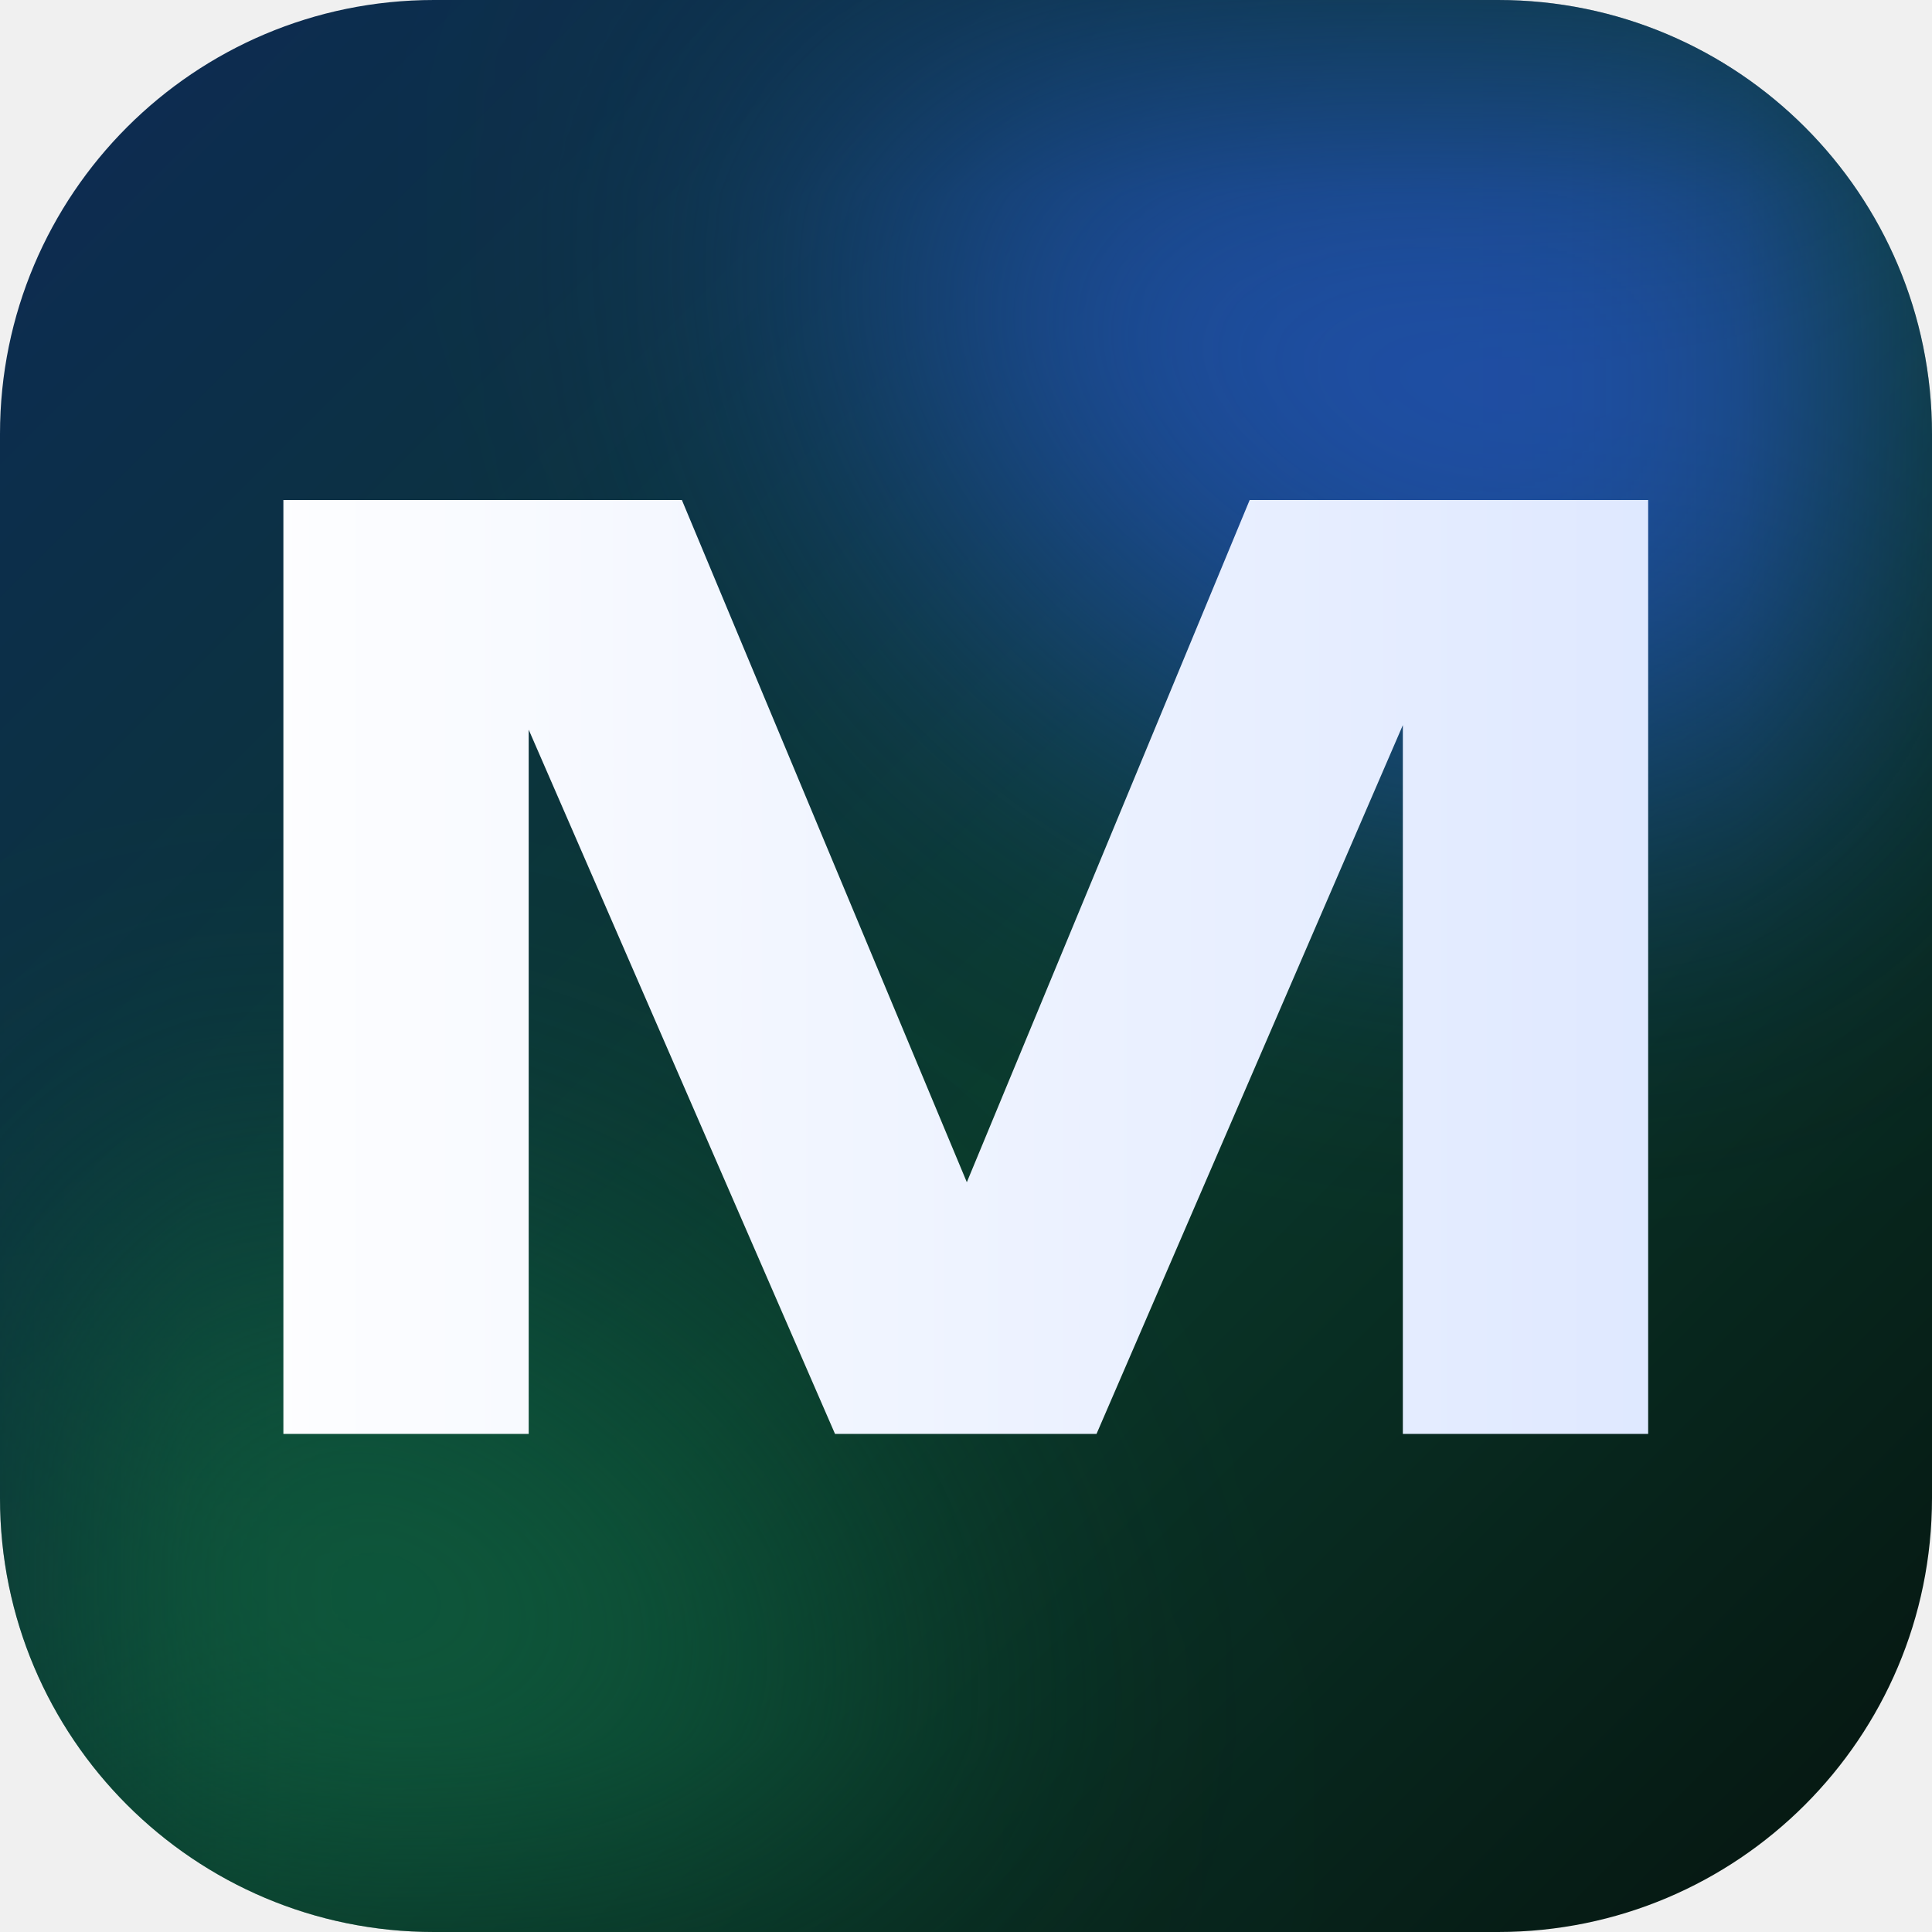
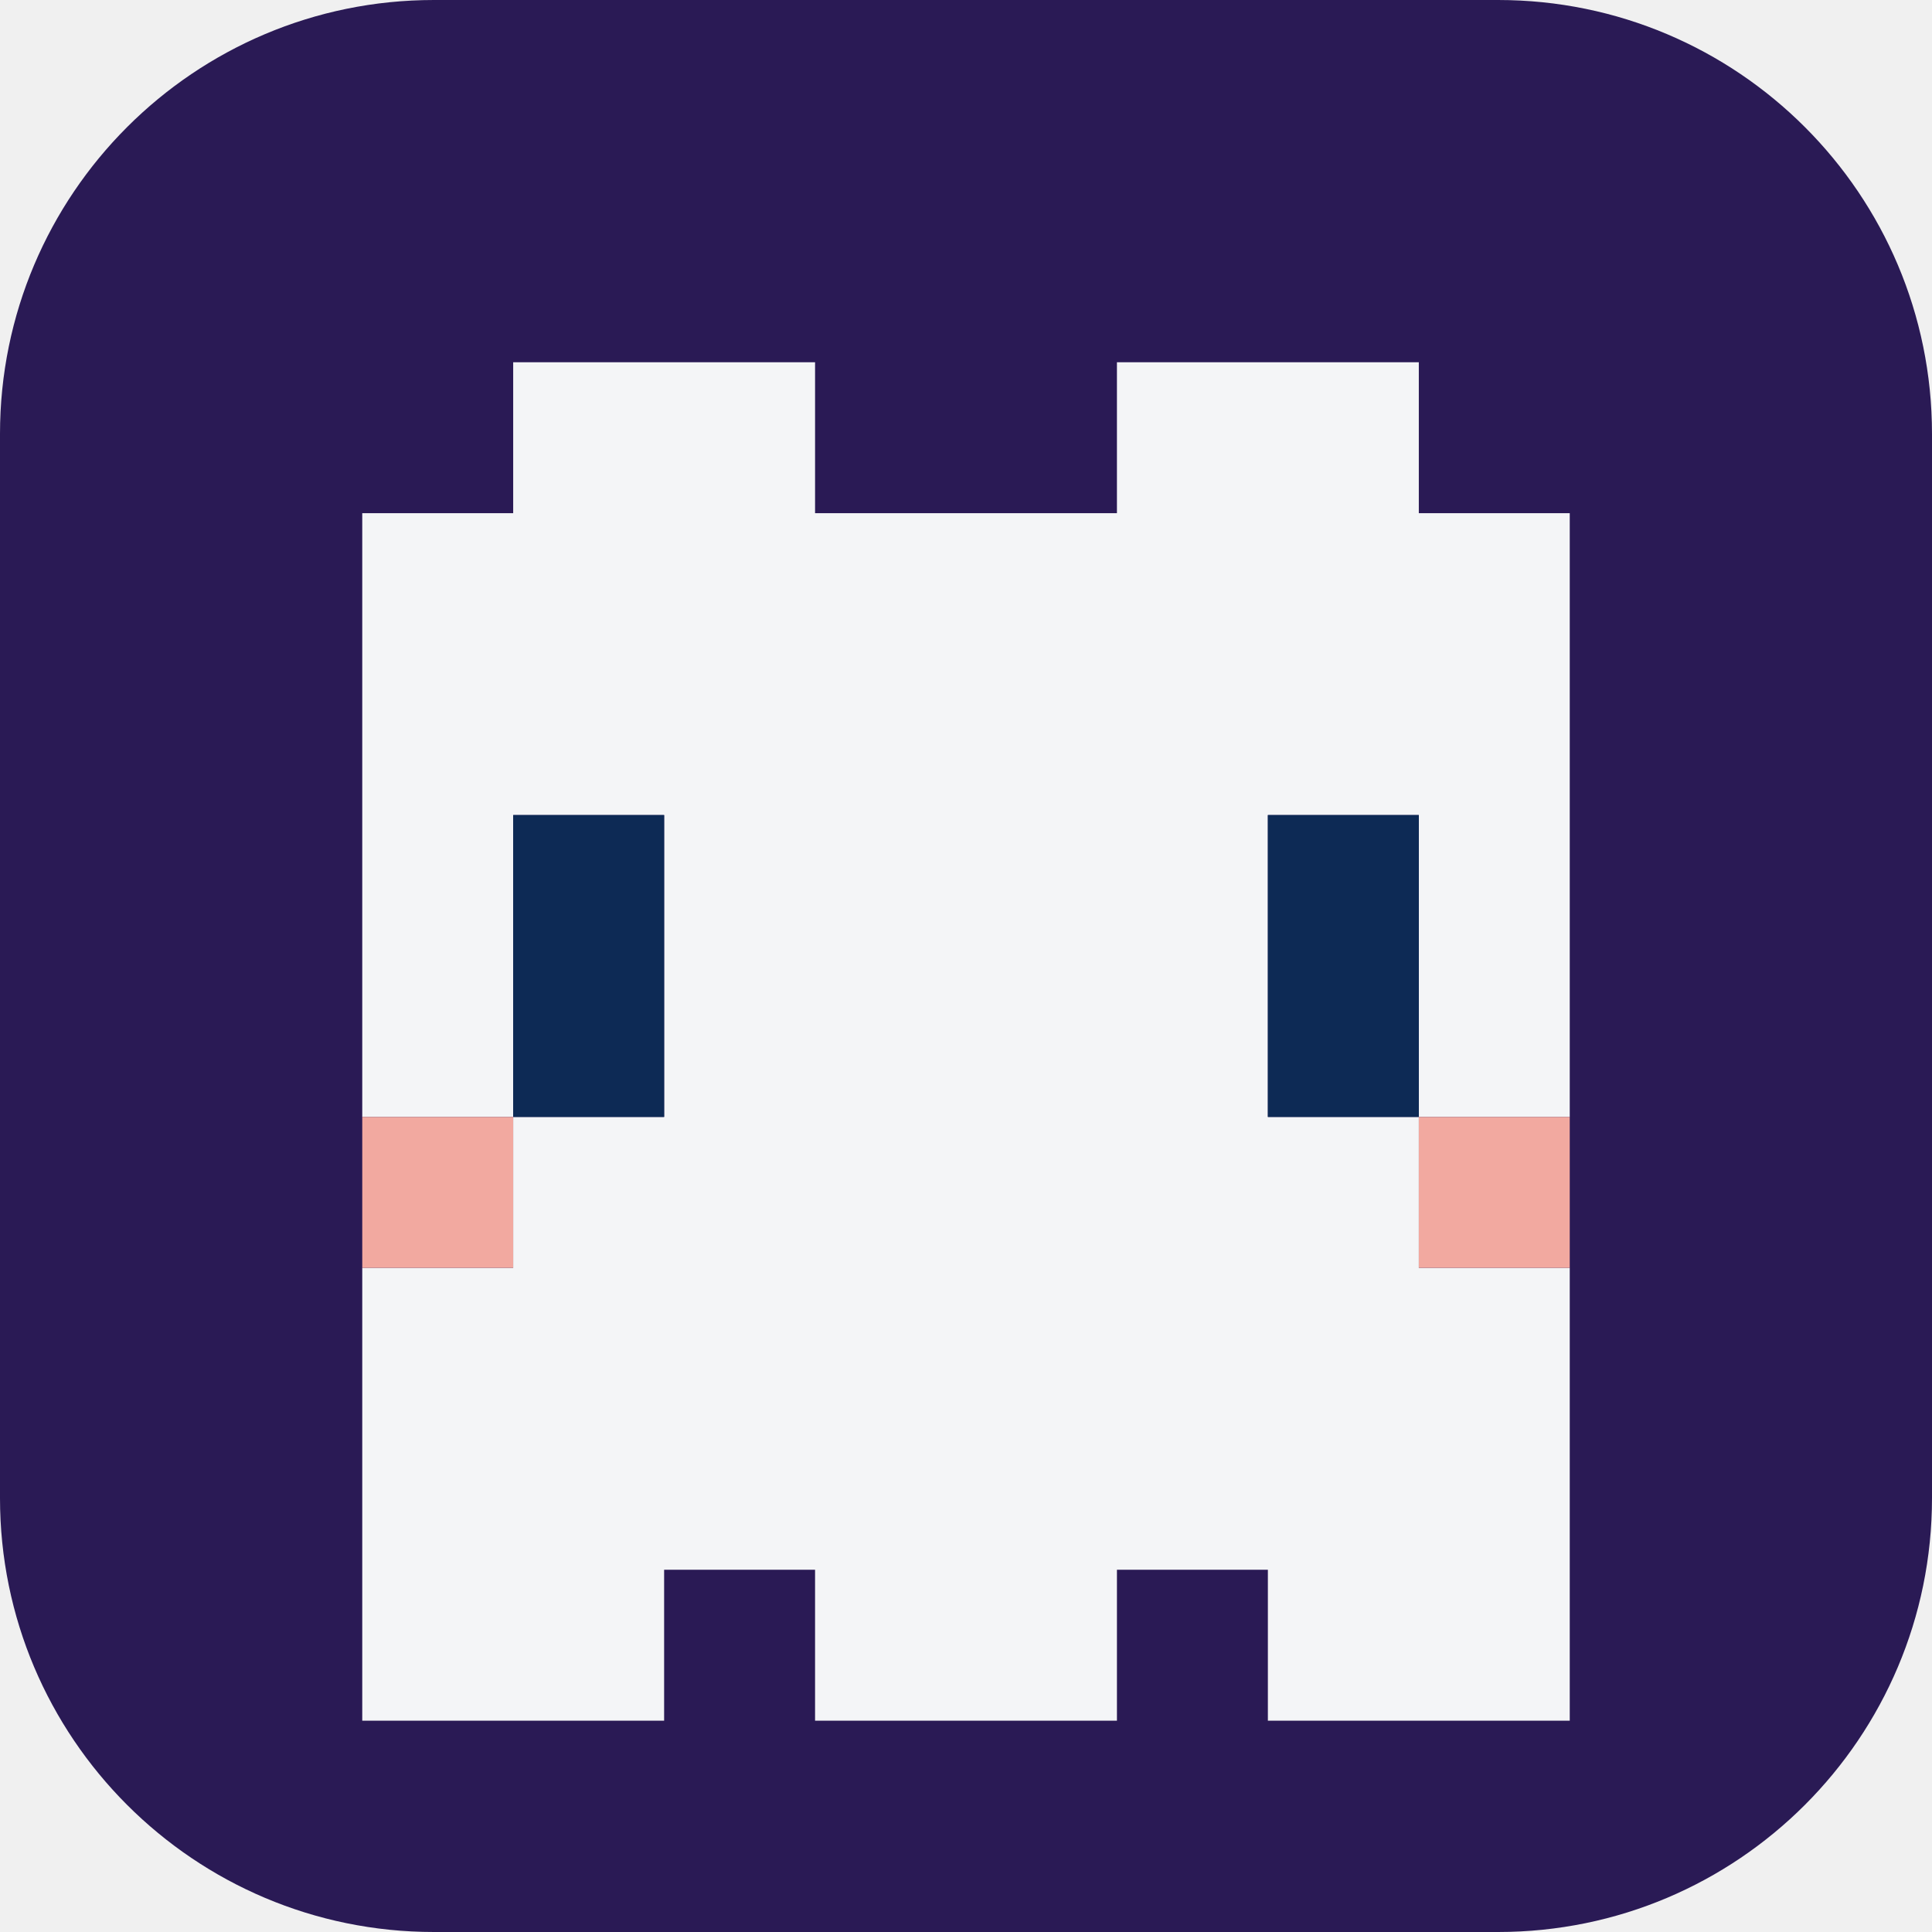
<svg xmlns="http://www.w3.org/2000/svg" width="512" height="512" viewBox="0 0 512 512" fill="none">
-   <g clip-path="url(#clip0_113_6)">
-     <rect width="512" height="512" rx="115" fill="url(#paint0_linear_113_6)" />
-     <g filter="url(#filter0_f_113_6)">
-       <ellipse cx="410" cy="50" rx="180" ry="160" fill="#1F4FA8" />
-     </g>
-     <g filter="url(#filter1_f_113_6)">
-       <ellipse cx="60" cy="480" rx="170" ry="150" fill="#0E5A3C" />
-     </g>
-     <path d="M436.78 132.5V380H371.77V156.92L386.29 158.57L290.59 380H221.29L125.26 159.23L140.11 157.58V380H75.1V132.5H180.7L269.47 345.02H243.07L331.18 132.5H436.78Z" fill="url(#paint1_linear_113_6)" />
-   </g>
-   <defs>
-     <filter id="filter0_f_113_6" x="100" y="-240" width="620" height="580" filterUnits="userSpaceOnUse" color-interpolation-filters="sRGB">
-       <feFlood flood-opacity="0" result="BackgroundImageFix" />
-       <feBlend mode="normal" in="SourceGraphic" in2="BackgroundImageFix" result="shape" />
-       <feGaussianBlur stdDeviation="65" result="effect1_foregroundBlur_113_6" />
-     </filter>
-     <filter id="filter1_f_113_6" x="-240" y="200" width="600" height="560" filterUnits="userSpaceOnUse" color-interpolation-filters="sRGB">
-       <feFlood flood-opacity="0" result="BackgroundImageFix" />
-       <feBlend mode="normal" in="SourceGraphic" in2="BackgroundImageFix" result="shape" />
-       <feGaussianBlur stdDeviation="65" result="effect1_foregroundBlur_113_6" />
-     </filter>
-     <linearGradient id="paint0_linear_113_6" x1="0" y1="0" x2="512" y2="512" gradientUnits="userSpaceOnUse">
-       <stop stop-color="#0D2A55" />
-       <stop offset="0.55" stop-color="#0A3A2C" />
-       <stop offset="1" stop-color="#05140F" />
-     </linearGradient>
-     <linearGradient id="paint1_linear_113_6" x1="52" y1="256" x2="460" y2="256" gradientUnits="userSpaceOnUse">
-       <stop stop-color="white" />
-       <stop offset="1" stop-color="#DDE7FF" />
-     </linearGradient>
-     <clipPath id="clip0_113_6">
-       <rect width="512" height="512" rx="115" fill="white" />
-     </clipPath>
-   </defs>
+   <rect width="512" height="512" rx="115" fill="#2A1A55" />
+   <path d="M136 96h40v40h-40ZM176 96h40v40h-40ZM296 96h40v40h-40ZM336 96h40v40h-40ZM96 136h40v40h-40ZM136 136h40v40h-40ZM176 136h40v40h-40ZM216 136h40v40h-40ZM256 136h40v40h-40ZM296 136h40v40h-40ZM336 136h40v40h-40ZM376 136h40v40h-40ZM96 176h40v40h-40ZM136 176h40v40h-40ZM176 176h40v40h-40ZM216 176h40v40h-40ZM256 176h40v40h-40ZM296 176h40v40h-40ZM336 176h40v40h-40ZM376 176h40v40h-40ZM96 216h40v40h-40ZM176 216h40v40h-40ZM216 216h40v40h-40ZM256 216h40v40h-40ZM296 216h40v40h-40ZM376 216h40v40h-40ZM96 256h40v40h-40ZM176 256h40v40h-40ZM216 256h40v40h-40ZM256 256h40v40h-40ZM296 256h40v40h-40ZM376 256h40v40h-40ZM136 296h40v40h-40ZM176 296h40v40h-40ZM216 296h40v40h-40ZM256 296h40v40h-40ZM296 296h40v40h-40ZM336 296h40v40h-40ZM96 336h40v40h-40ZM136 336h40v40h-40ZM176 336h40v40h-40ZM216 336h40v40h-40ZM256 336h40v40h-40ZM296 336h40v40h-40ZM336 336h40v40h-40ZM376 336h40v40h-40ZM96 376h40v40h-40ZM136 376h40v40h-40ZM176 376h40v40h-40ZM216 376h40v40h-40ZM256 376h40v40h-40ZM296 376h40v40h-40ZM336 376h40v40h-40ZM376 376h40v40h-40ZM96 416h40v40h-40ZM136 416h40v40h-40ZM216 416h40v40h-40ZM256 416h40v40h-40ZM336 416h40v40h-40ZM376 416h40v40h-40Z" fill="#F4F5F7" />
+   <path d="M136 216h40v40h-40ZM336 216h40v40h-40ZM136 256h40v40h-40ZM336 256h40v40h-40Z" fill="#0D2A55" />
+   <path d="M96 296h40v40h-40ZM376 296h40v40h-40Z" fill="#F2A9A0" />
</svg>
